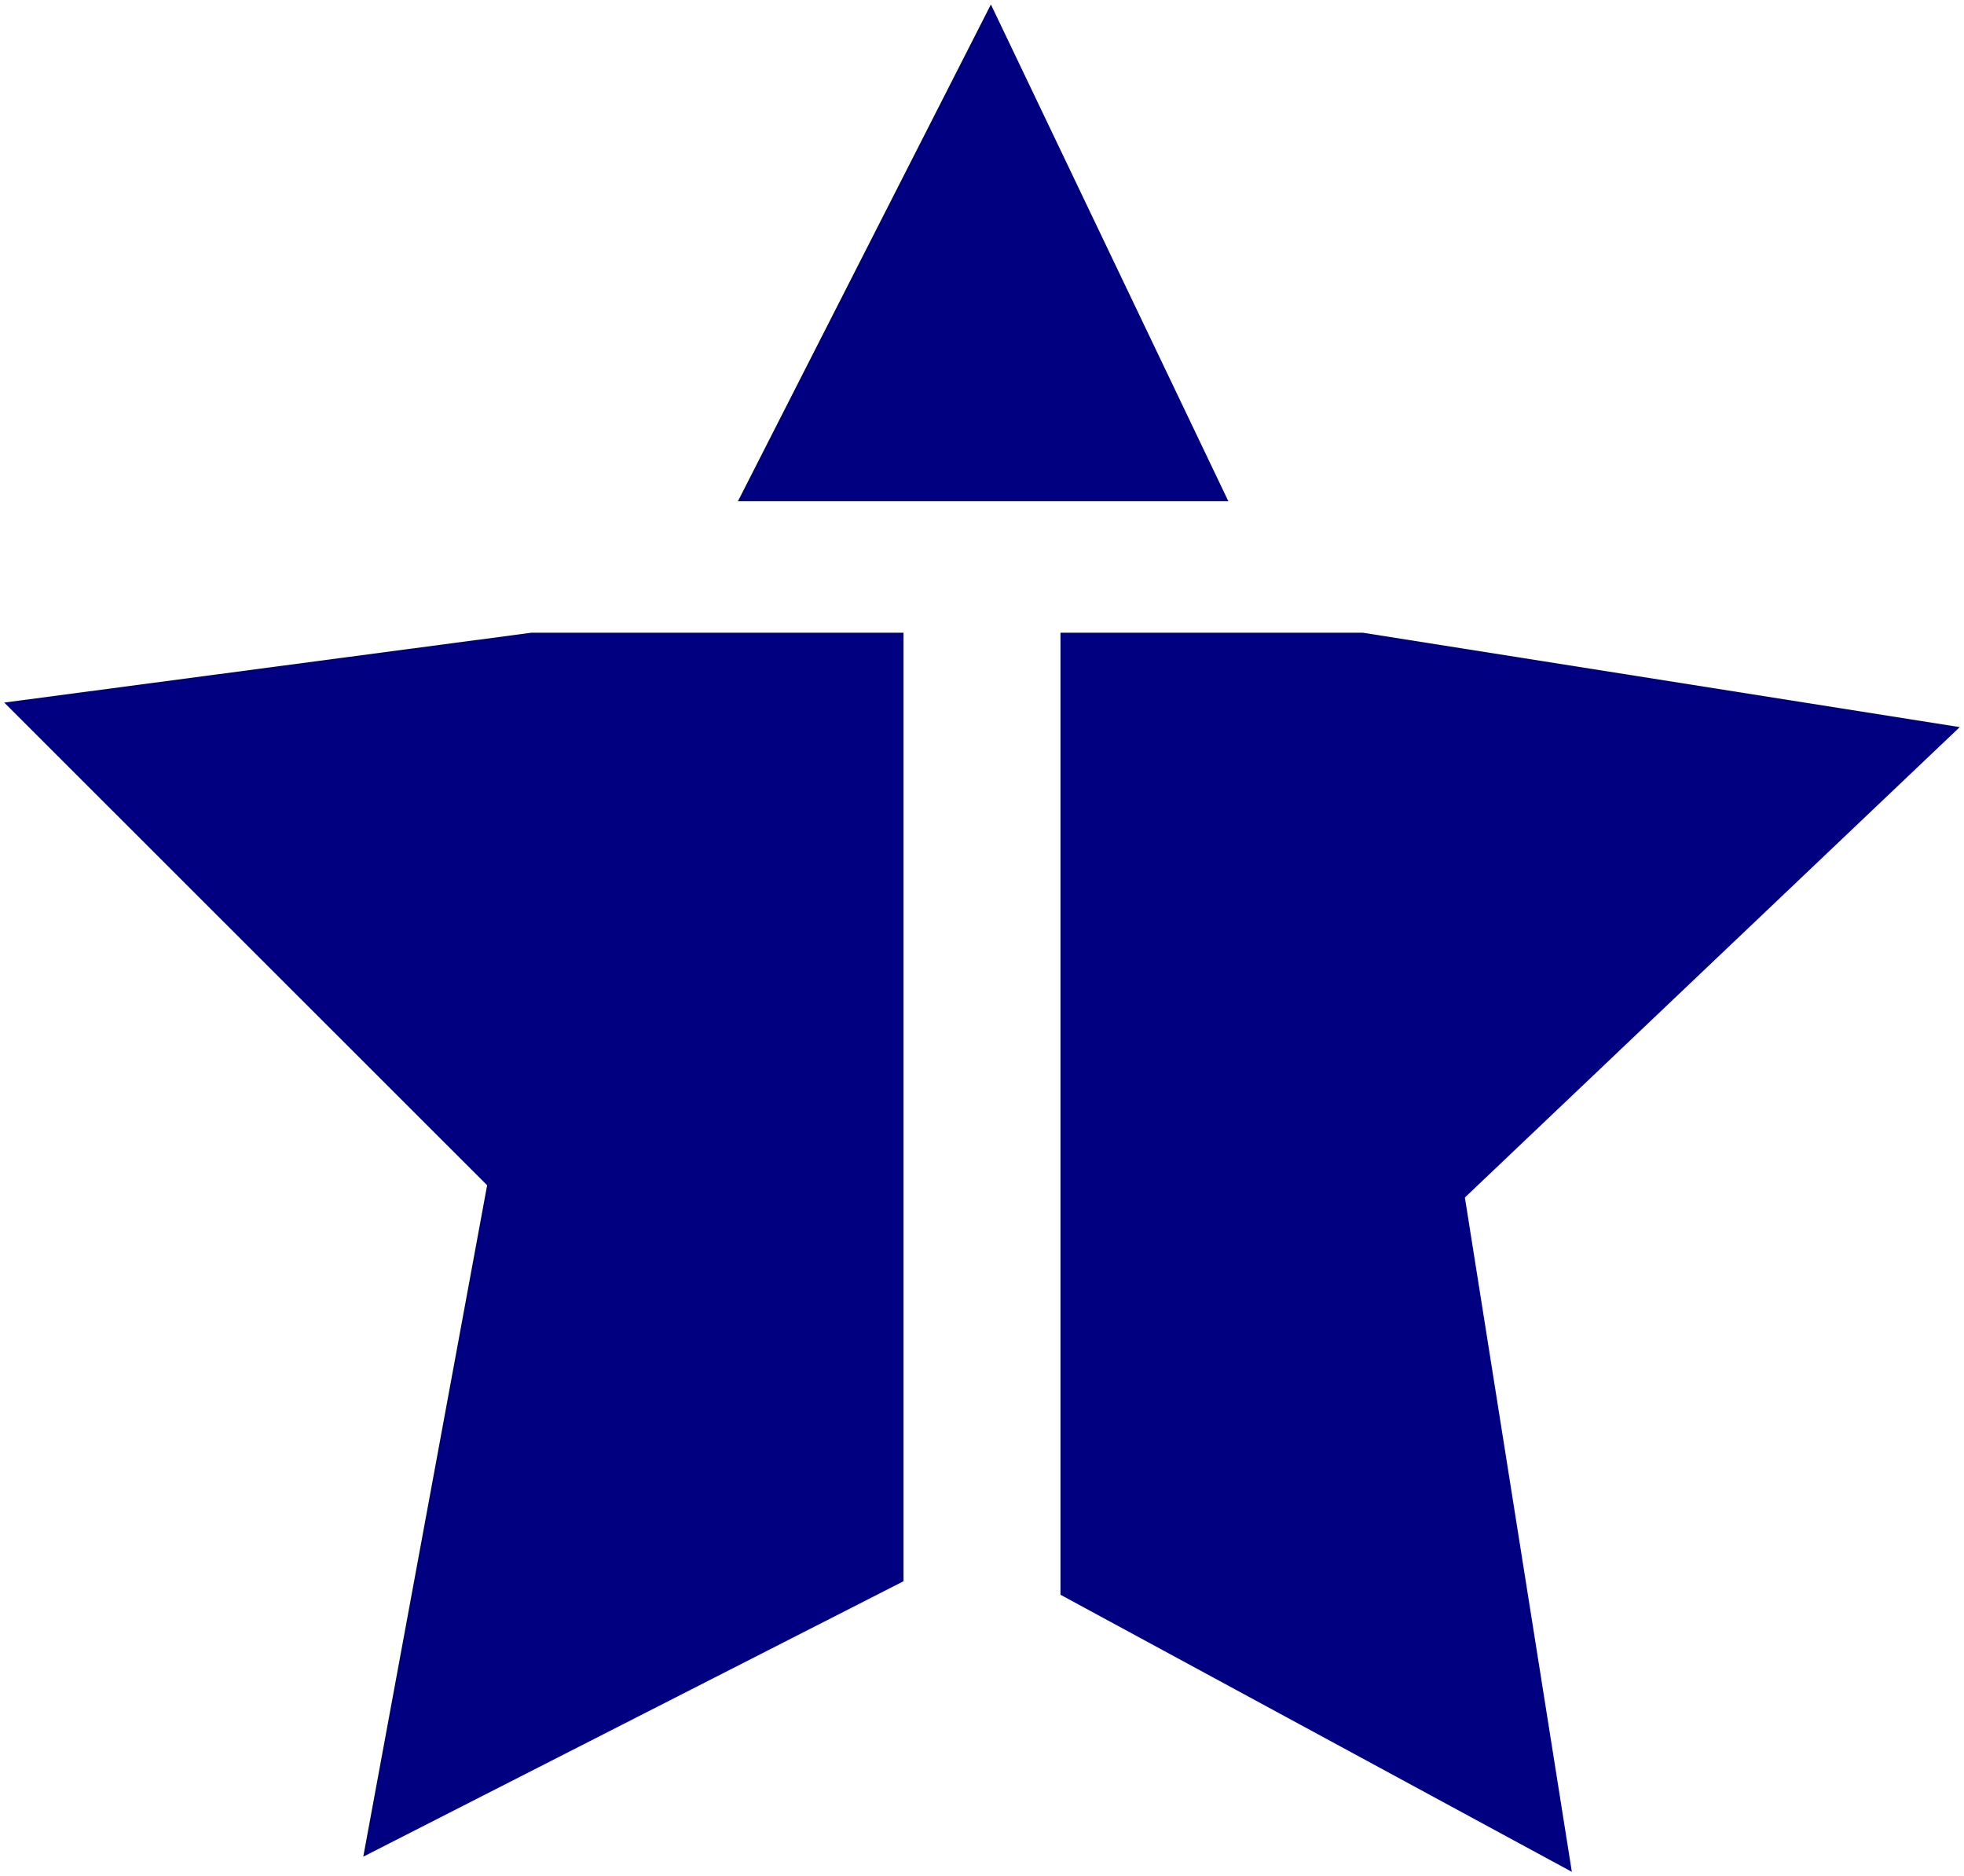
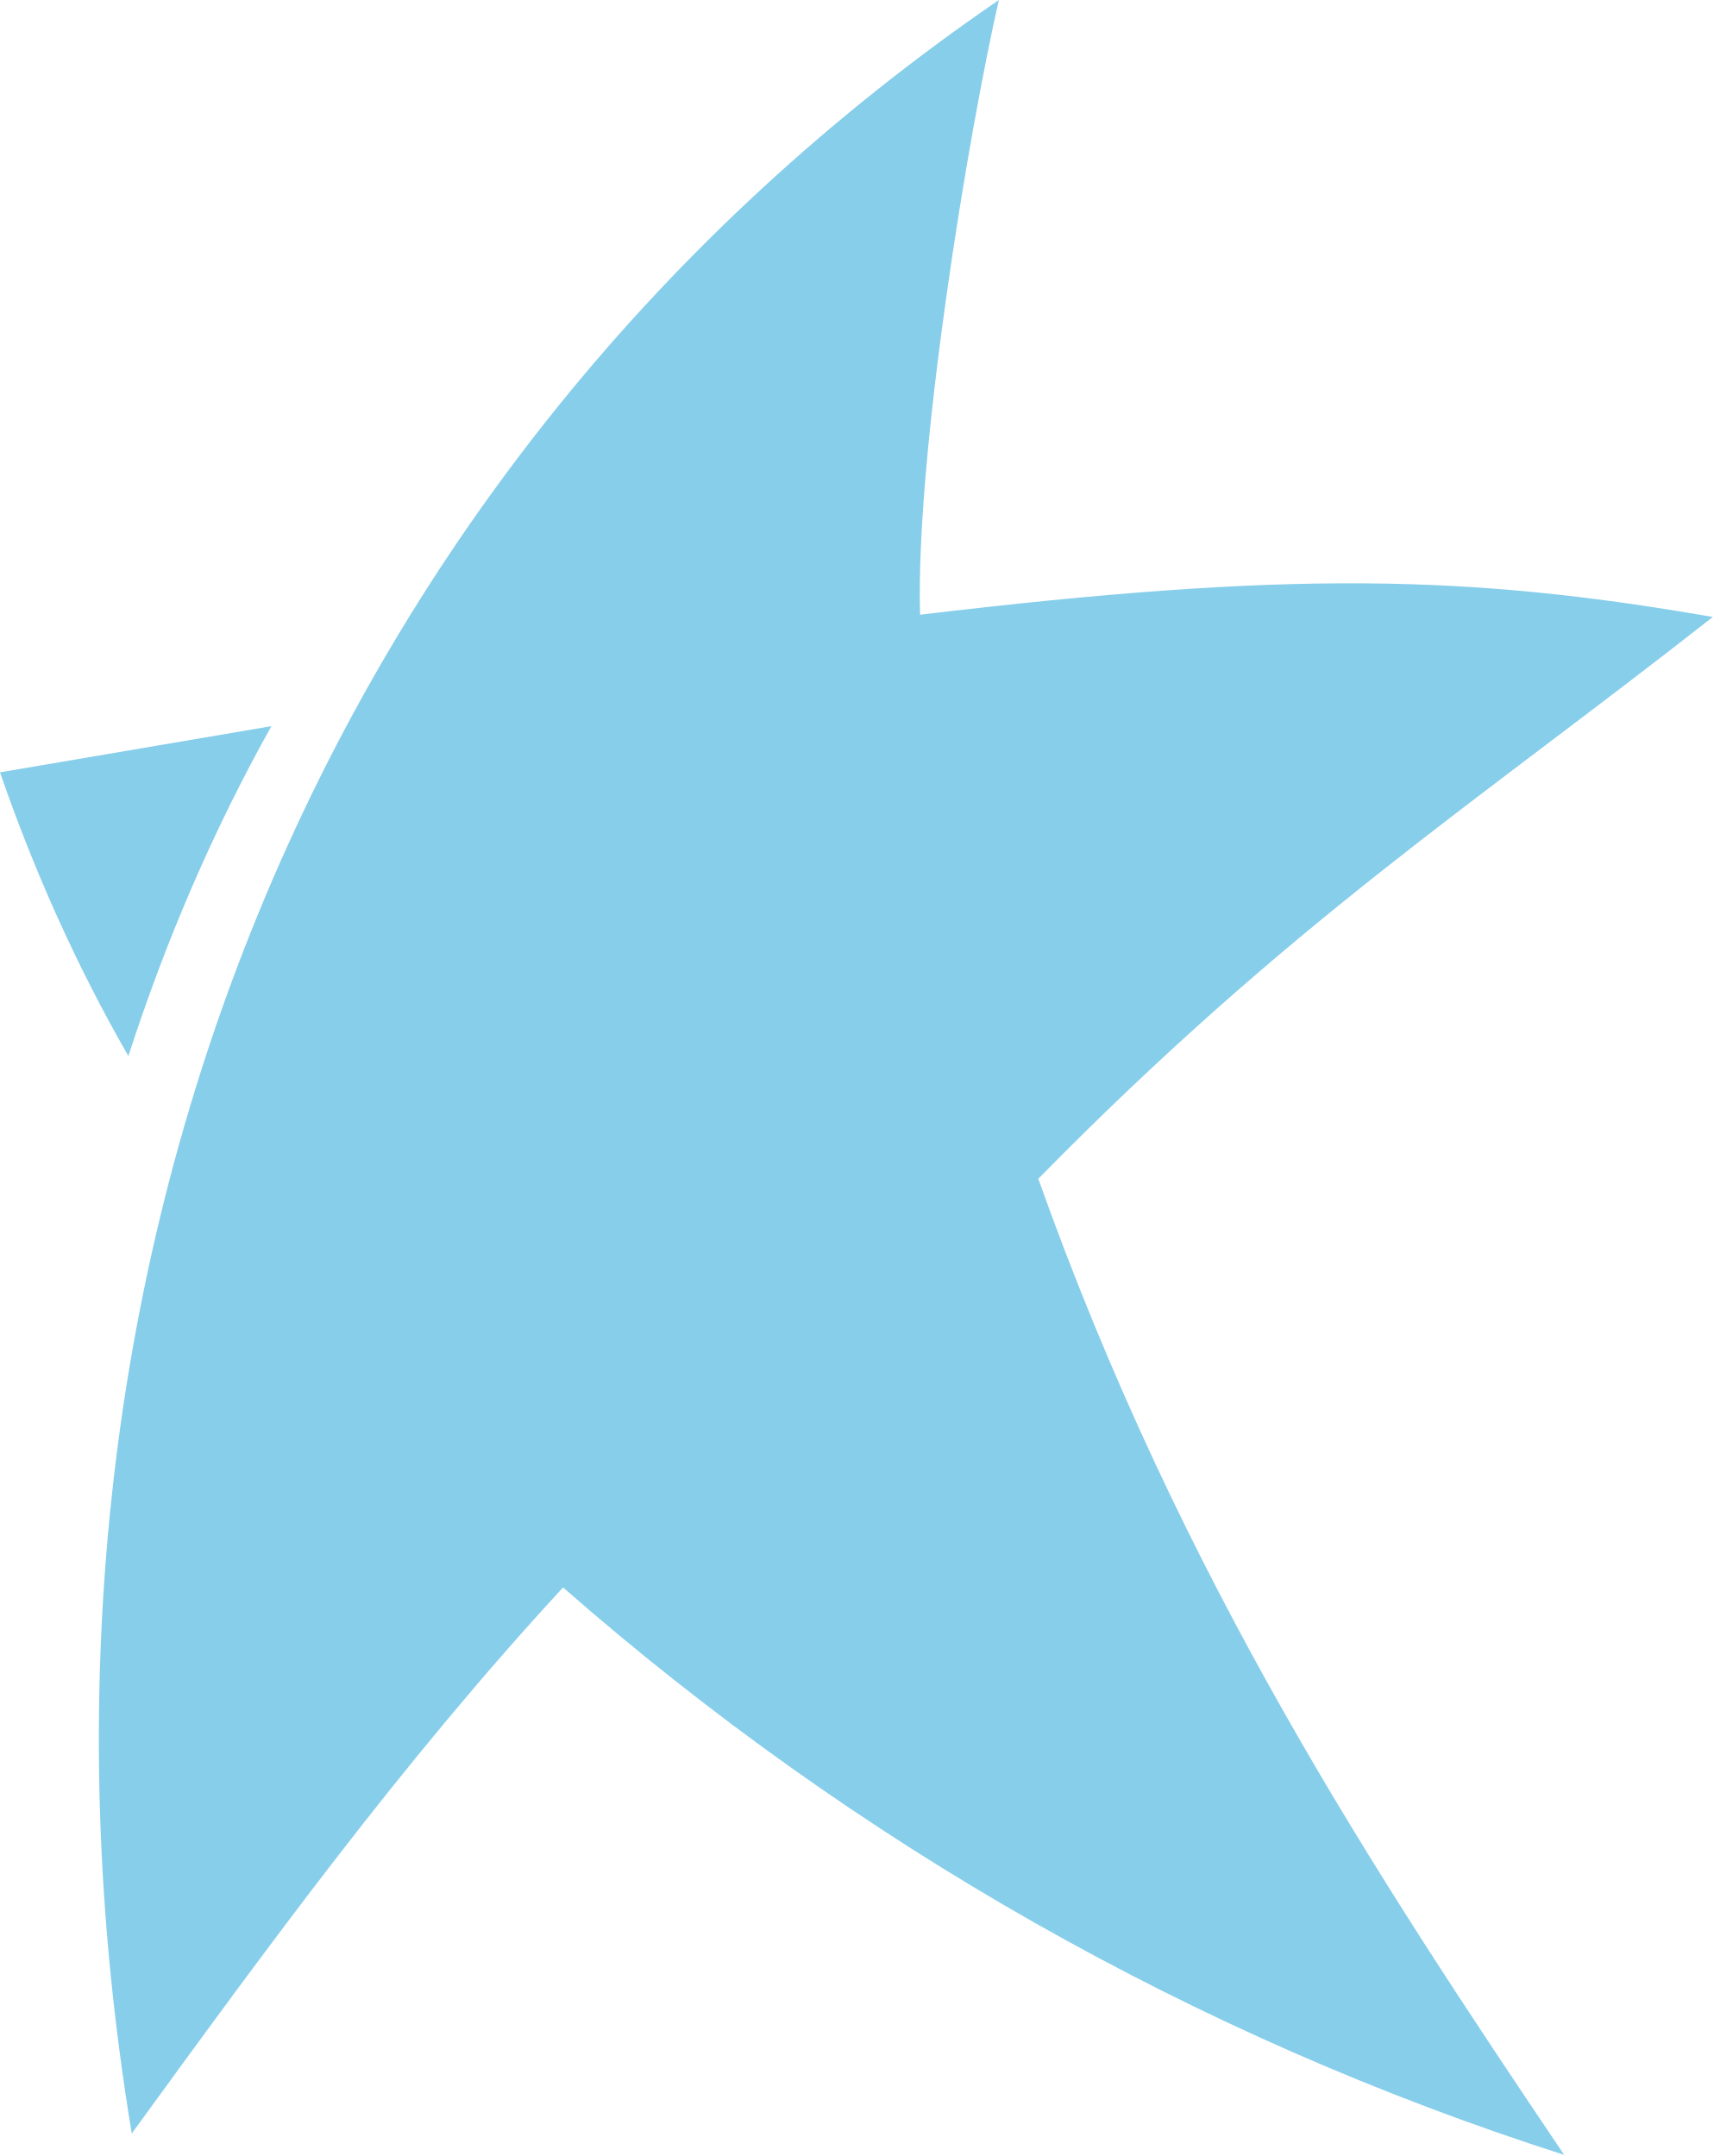
- <svg xmlns="http://www.w3.org/2000/svg" width="131.257mm" height="125.341mm" viewBox="0 0 131.257 125.341" version="1.1" id="svg8">
-   <defs id="defs2" />
-   <g id="layer1" transform="translate(-42.85379,-45.96081)">
-     <path style="fill:#000080;fill-rule:evenodd;stroke:#000000;stroke-width:1px;stroke-linecap:butt;stroke-linejoin:miter;stroke-opacity:0.008" d="m 412.258,174.84 -63.9,125.484 h 123.883 z m -116.047,158.688 -133.174,17.648 121.975,121.918 -31.283,169.596 136.459,-69.57 v -239.592 z m 133.625,0 V 576.531 L 559,646.52 531.982,476.191 656.977,357.373 506.186,333.527 Z" id="path837" transform="scale(0.2645833)" />
-   </g>
+ <svg xmlns="http://www.w3.org/2000/svg" version="1.1" id="Layer_1" x="0px" y="0px" viewBox="0 0 152.2 191.5" style="enable-background:new 0 0 152.2 191.5;" xml:space="preserve">
+   <style type="text/css">
+ 	.st0{fill-rule:evenodd;clip-rule:evenodd;fill:#87CEEB;}
+ </style>
+   <path class="st0" d="M88.7,0c-59.9,41-89.8,112.2-77,189.5c12-16.5,24-33,38.3-48.5c25.9,22.7,56.1,39.9,88.9,50.4  c-16.7-24.8-34-51-46.7-86.7c22.4-22.8,38.5-33.1,59.9-49.9c-21.9-3.8-37.7-4.1-70.4-0.2C81.3,40.2,86,11.8,88.7,0L88.7,0z   M24.1,64.5L0,68.6c3,8.7,6.8,17.2,11.4,25.2C14.7,83.6,18.9,73.8,24.1,64.5z" />
</svg>
